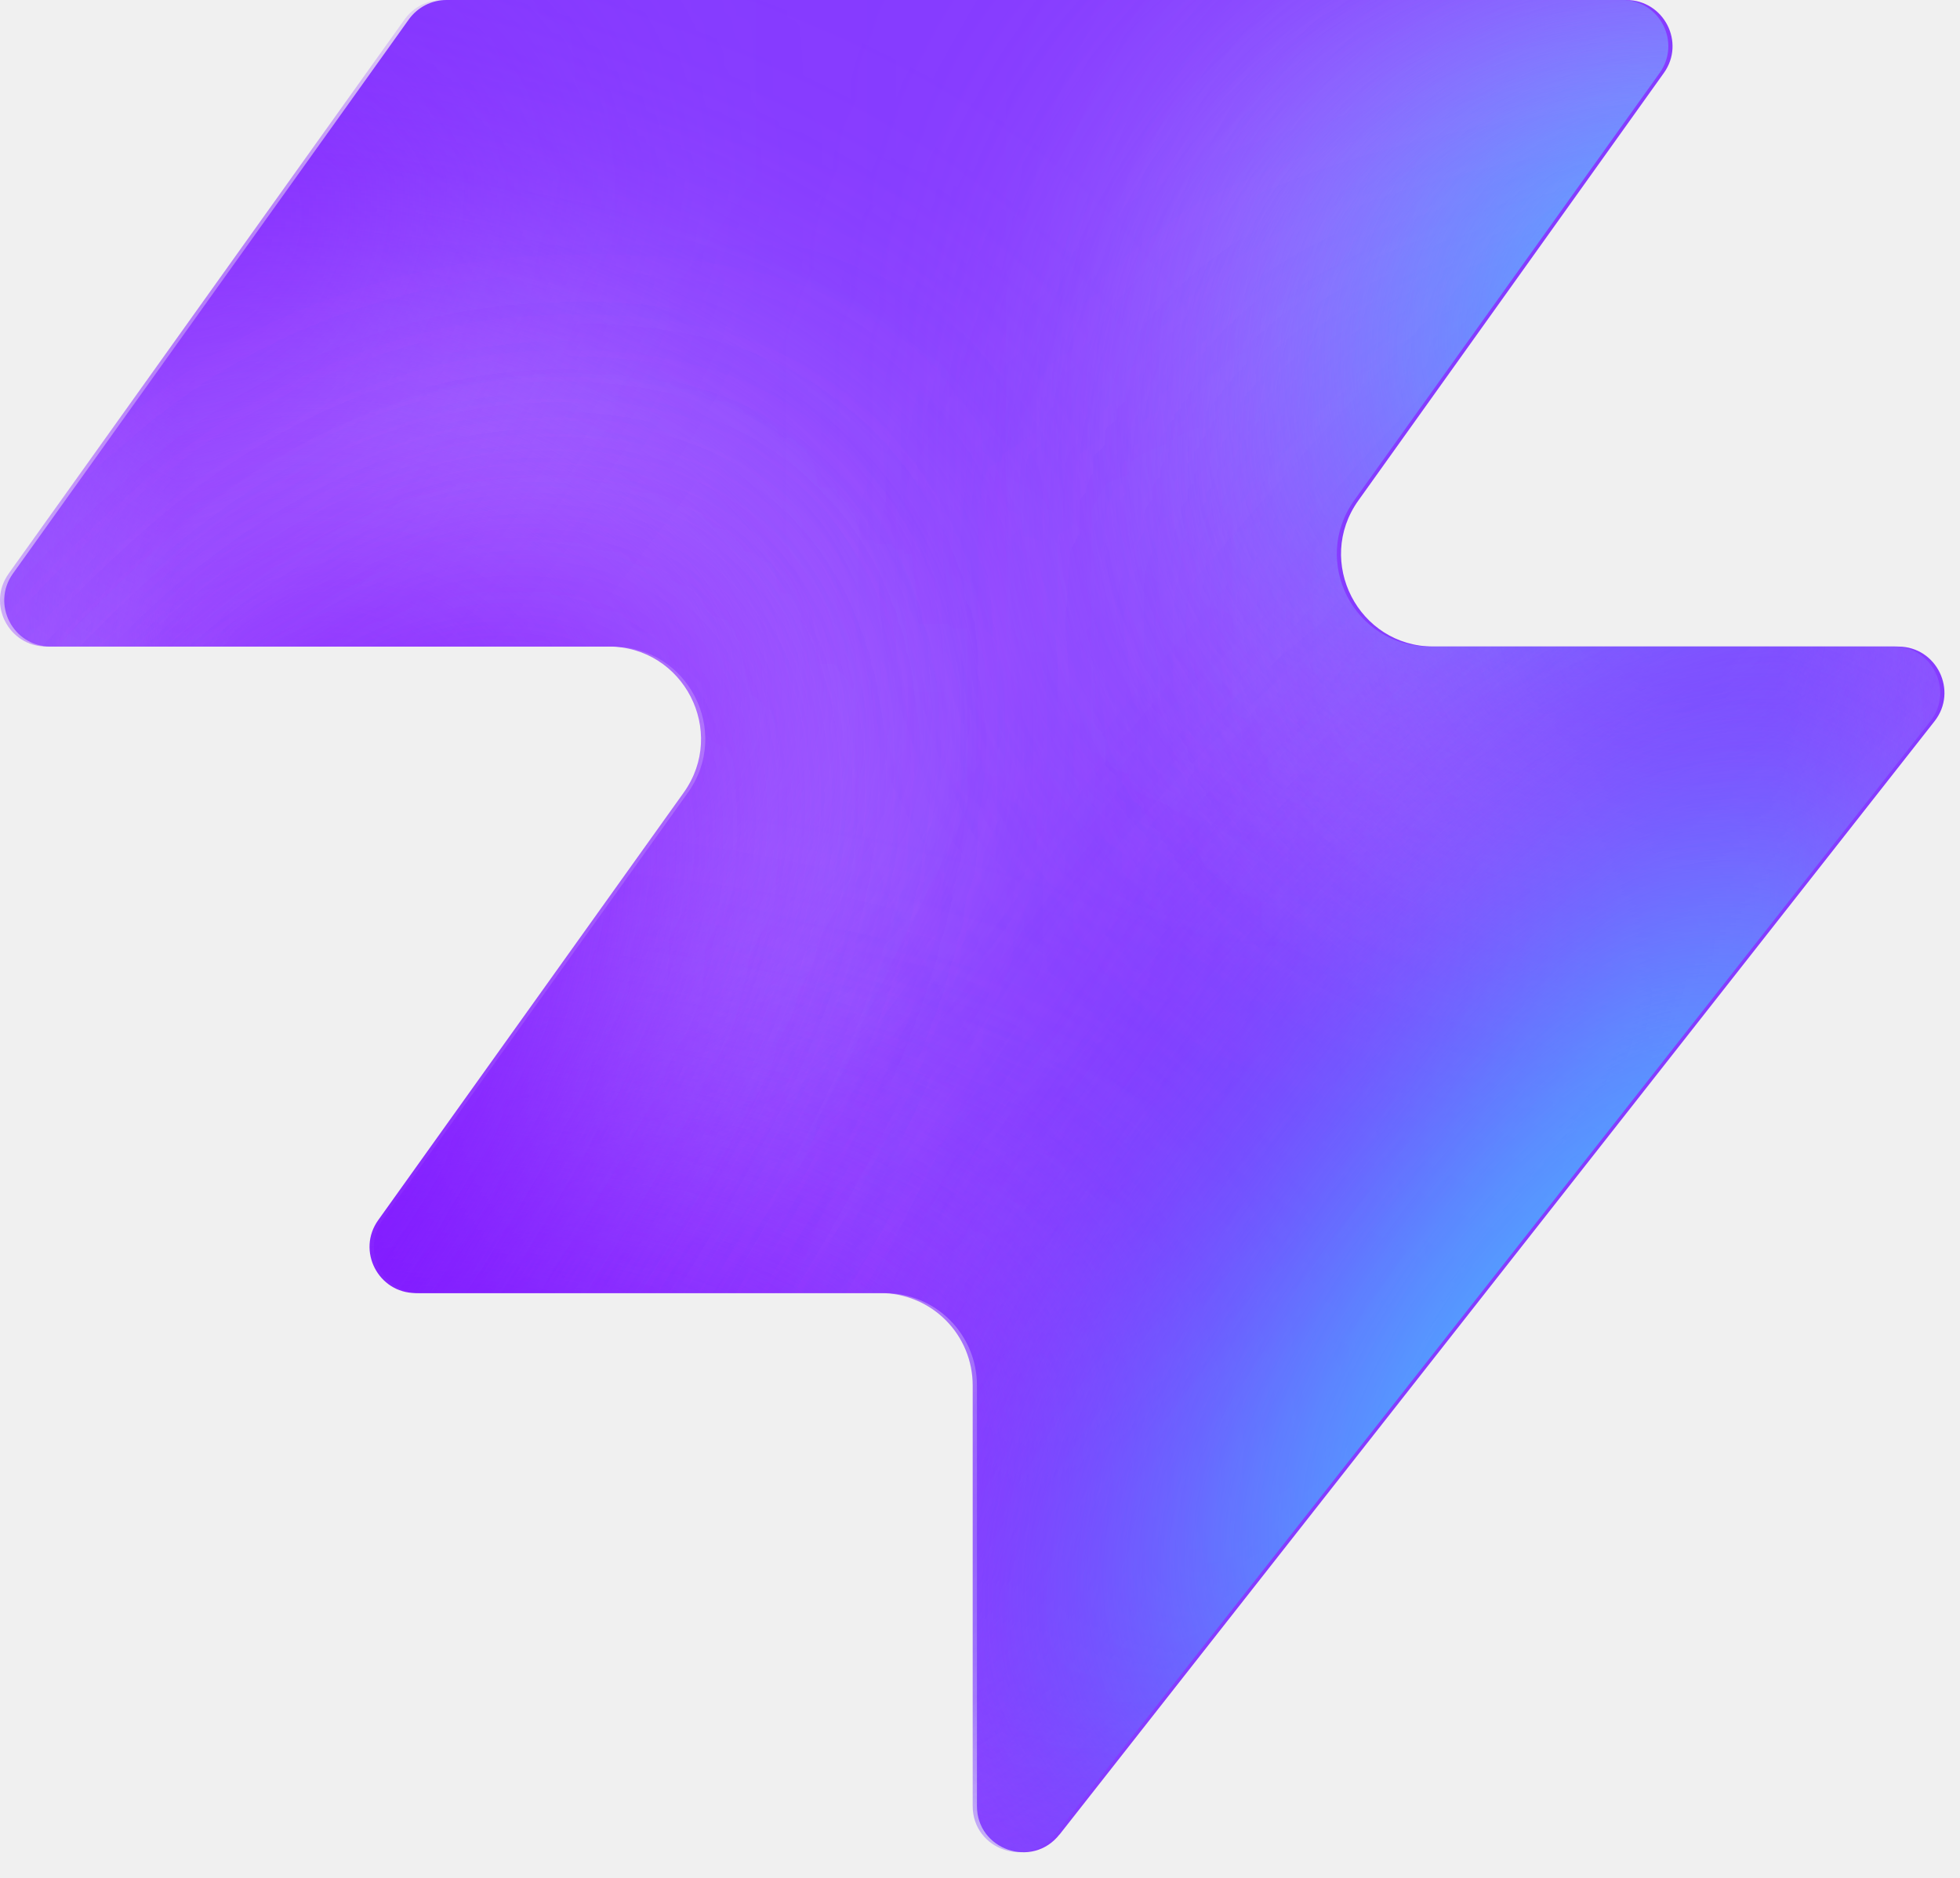
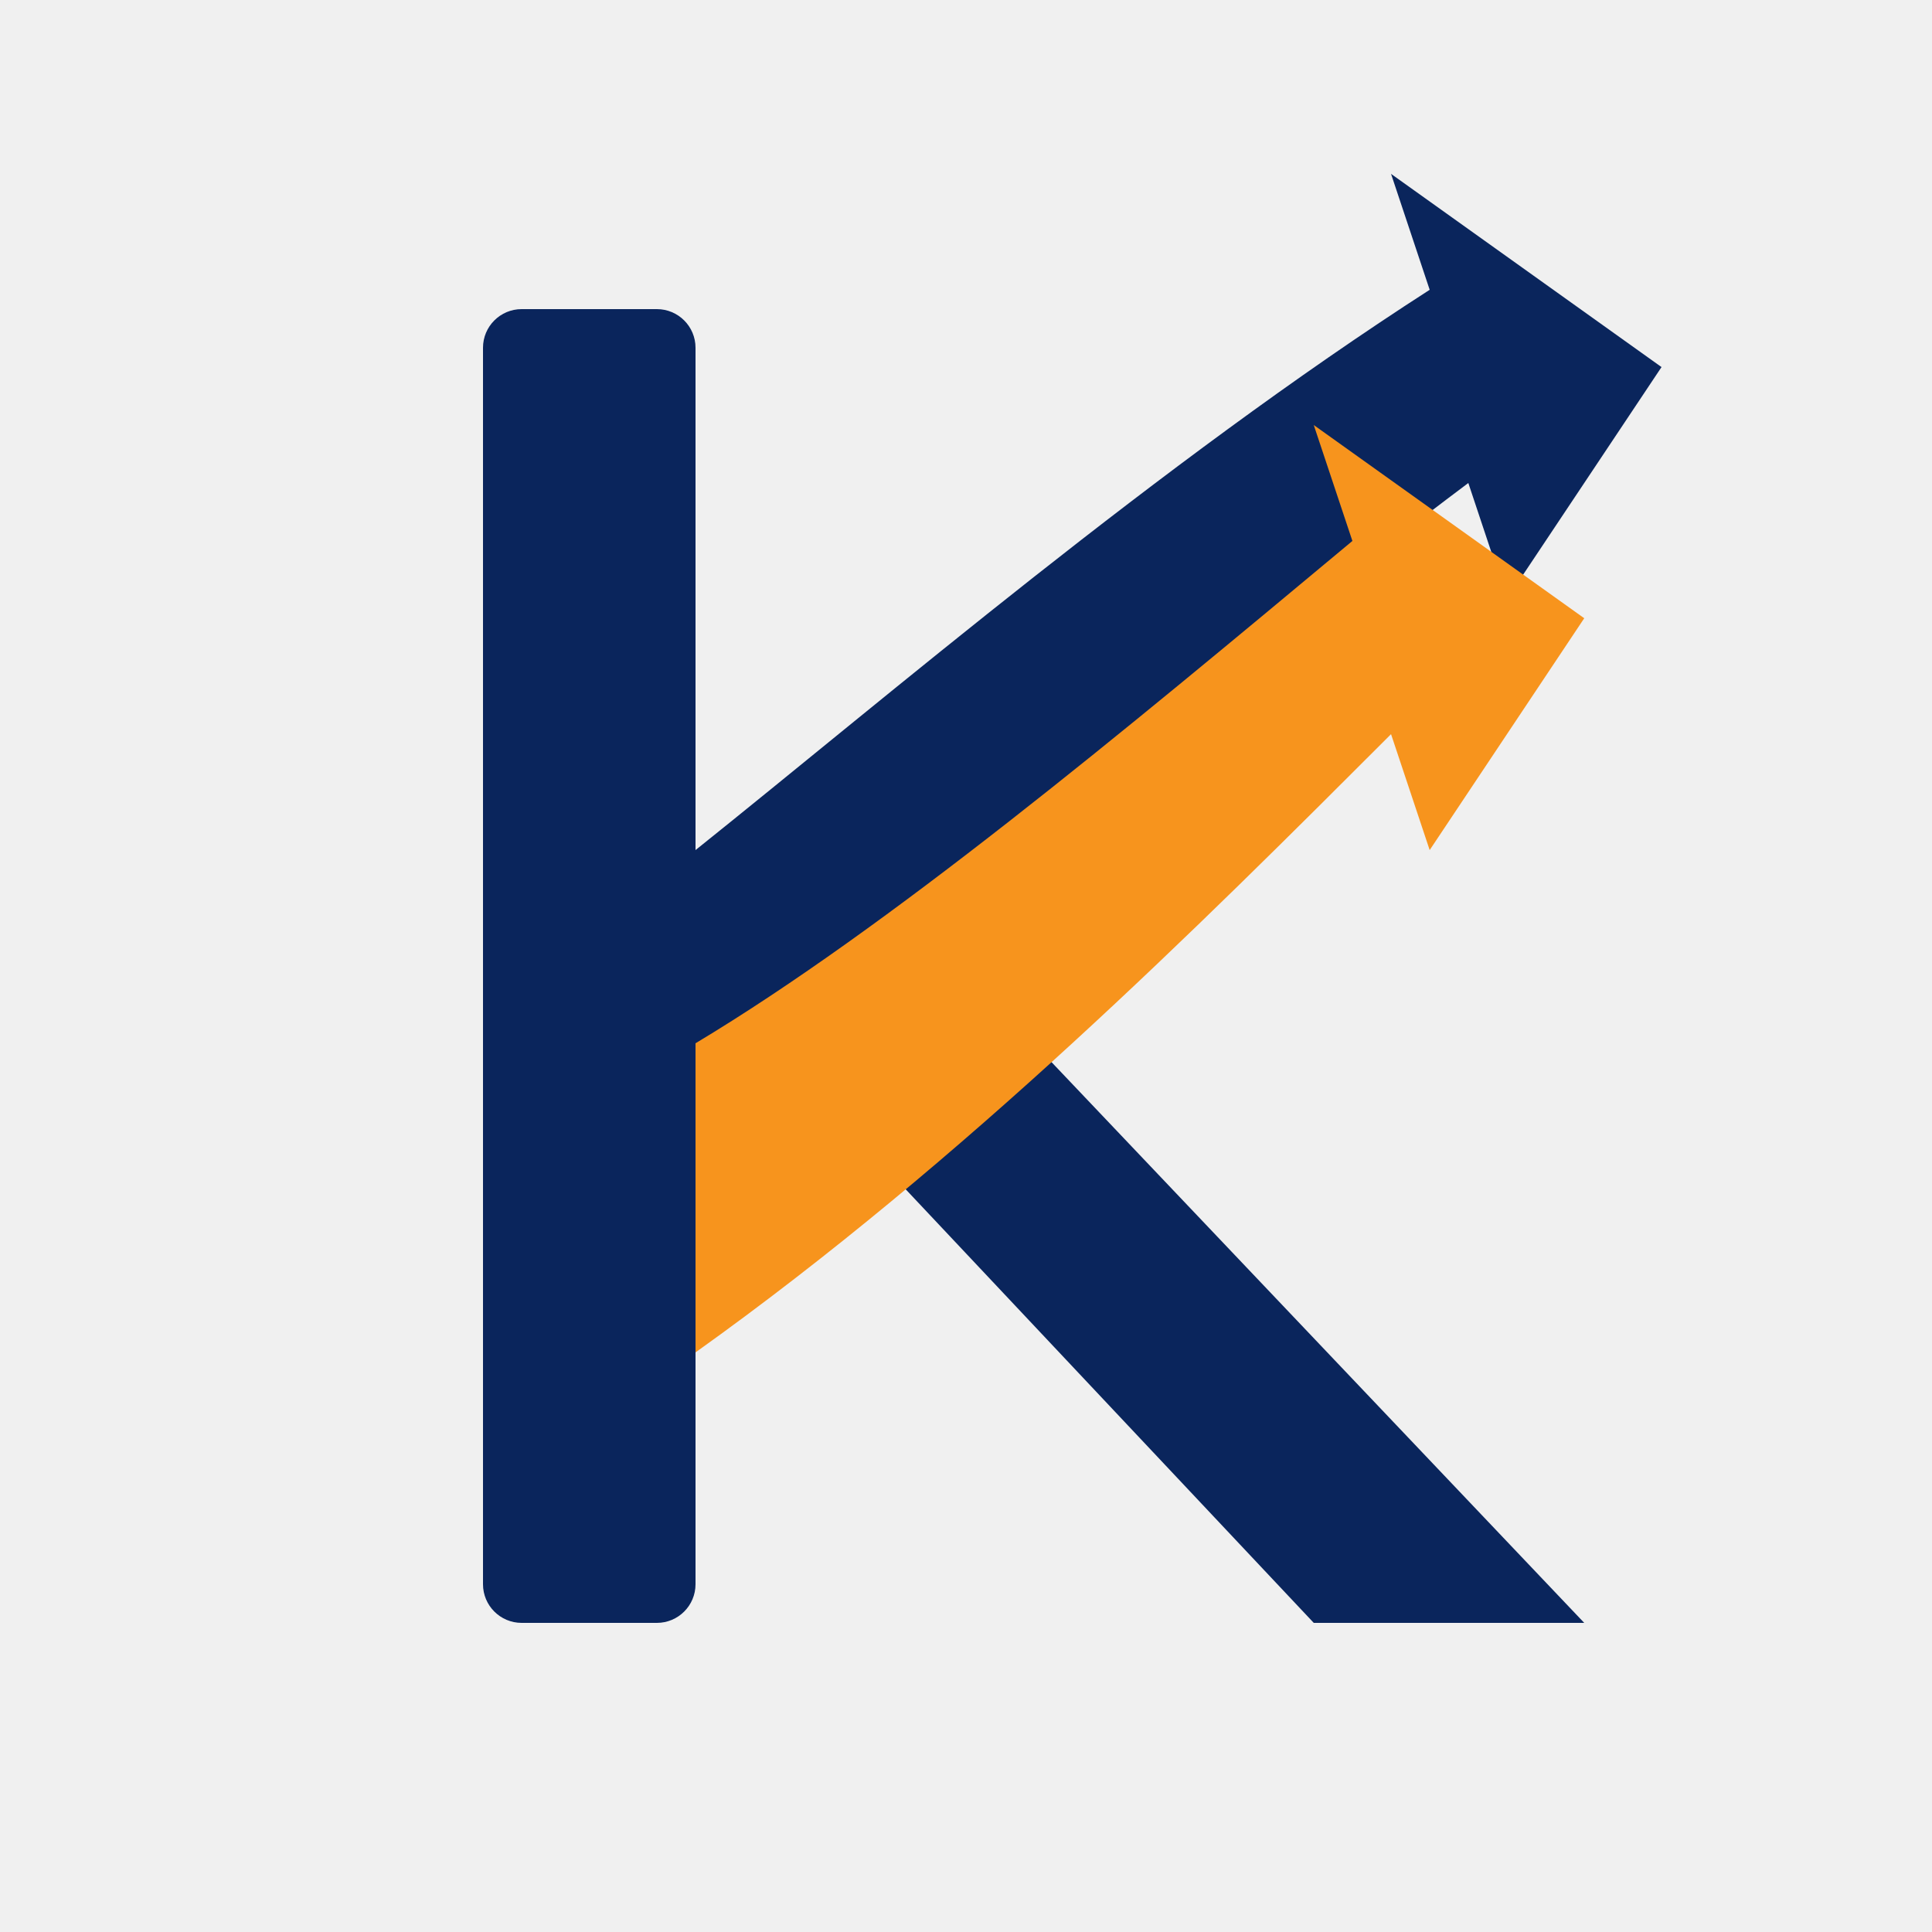
- <svg xmlns="http://www.w3.org/2000/svg" width="48" height="46" fill="none" viewBox="0 0 48 46">
-   <path fill="#863bff" d="M25.946 44.938c-.664.845-2.021.375-2.021-.698V33.937a2.26 2.26 0 0 0-2.262-2.262H10.287c-.92 0-1.456-1.04-.92-1.788l7.48-10.471c1.07-1.497 0-3.578-1.842-3.578H1.237c-.92 0-1.456-1.04-.92-1.788L10.013.474c.214-.297.556-.474.92-.474h28.894c.92 0 1.456 1.04.92 1.788l-7.48 10.471c-1.07 1.498 0 3.579 1.842 3.579h11.377c.943 0 1.473 1.088.89 1.83L25.947 44.94z" style="fill:#863bff;fill:color(display-p3 .525 .23 1);fill-opacity:1" />
-   <mask id="a" width="48" height="46" x="0" y="0" maskUnits="userSpaceOnUse" style="mask-type:alpha">
-     <path fill="#000" d="M25.842 44.938c-.664.844-2.021.375-2.021-.698V33.937a2.26 2.26 0 0 0-2.262-2.262H10.183c-.92 0-1.456-1.04-.92-1.788l7.48-10.471c1.07-1.498 0-3.579-1.842-3.579H1.133c-.92 0-1.456-1.04-.92-1.787L9.91.473c.214-.297.556-.474.92-.474h28.894c.92 0 1.456 1.04.92 1.788l-7.48 10.471c-1.07 1.498 0 3.578 1.842 3.578h11.377c.943 0 1.473 1.088.89 1.832L25.843 44.94z" style="fill:#000;fill-opacity:1" />
-   </mask>
-   <g mask="url(#a)">
-     <g filter="url(#b)">
-       <ellipse cx="5.508" cy="14.704" fill="#ede6ff" rx="5.508" ry="14.704" style="fill:#ede6ff;fill:color(display-p3 .927 .903 1);fill-opacity:1" transform="matrix(.00324 1 1 -.00324 -4.47 31.516)" />
-     </g>
-     <g filter="url(#c)">
-       <ellipse cx="10.399" cy="29.851" fill="#ede6ff" rx="10.399" ry="29.851" style="fill:#ede6ff;fill:color(display-p3 .927 .903 1);fill-opacity:1" transform="matrix(.00324 1 1 -.00324 -39.328 7.883)" />
-     </g>
-     <g filter="url(#d)">
-       <ellipse cx="5.508" cy="30.487" fill="#7e14ff" rx="5.508" ry="30.487" style="fill:#7e14ff;fill:color(display-p3 .492 .077 1);fill-opacity:1" transform="rotate(89.814 -25.913 -14.639)scale(1 -1)" />
-     </g>
-     <g filter="url(#e)">
-       <ellipse cx="5.508" cy="30.599" fill="#7e14ff" rx="5.508" ry="30.599" style="fill:#7e14ff;fill:color(display-p3 .492 .077 1);fill-opacity:1" transform="rotate(89.814 -32.644 -3.334)scale(1 -1)" />
-     </g>
-     <g filter="url(#f)">
-       <ellipse cx="5.508" cy="30.599" fill="#7e14ff" rx="5.508" ry="30.599" style="fill:#7e14ff;fill:color(display-p3 .492 .077 1);fill-opacity:1" transform="matrix(.00324 1 1 -.00324 -34.34 30.47)" />
-     </g>
-     <g filter="url(#g)">
-       <ellipse cx="14.072" cy="22.078" fill="#ede6ff" rx="14.072" ry="22.078" style="fill:#ede6ff;fill:color(display-p3 .927 .903 1);fill-opacity:1" transform="rotate(93.35 24.506 48.493)scale(-1 1)" />
-     </g>
-     <g filter="url(#h)">
-       <ellipse cx="3.47" cy="21.501" fill="#7e14ff" rx="3.47" ry="21.501" style="fill:#7e14ff;fill:color(display-p3 .492 .077 1);fill-opacity:1" transform="rotate(89.009 28.708 47.59)scale(-1 1)" />
-     </g>
-     <g filter="url(#i)">
-       <ellipse cx="3.47" cy="21.501" fill="#7e14ff" rx="3.47" ry="21.501" style="fill:#7e14ff;fill:color(display-p3 .492 .077 1);fill-opacity:1" transform="rotate(89.009 28.708 47.59)scale(-1 1)" />
-     </g>
-     <g filter="url(#j)">
-       <ellipse cx=".387" cy="8.972" fill="#7e14ff" rx="4.407" ry="29.108" style="fill:#7e14ff;fill:color(display-p3 .492 .077 1);fill-opacity:1" transform="rotate(39.51 .387 8.972)" />
-     </g>
-     <g filter="url(#k)">
-       <ellipse cx="47.523" cy="-6.092" fill="#7e14ff" rx="4.407" ry="29.108" style="fill:#7e14ff;fill:color(display-p3 .492 .077 1);fill-opacity:1" transform="rotate(37.892 47.523 -6.092)" />
-     </g>
-     <g filter="url(#l)">
-       <ellipse cx="41.412" cy="6.333" fill="#47bfff" rx="5.971" ry="9.665" style="fill:#47bfff;fill:color(display-p3 .28 .748 1);fill-opacity:1" transform="rotate(37.892 41.412 6.333)" />
-     </g>
-     <g filter="url(#m)">
-       <ellipse cx="-1.879" cy="38.332" fill="#7e14ff" rx="4.407" ry="29.108" style="fill:#7e14ff;fill:color(display-p3 .492 .077 1);fill-opacity:1" transform="rotate(37.892 -1.88 38.332)" />
-     </g>
-     <g filter="url(#n)">
-       <ellipse cx="-1.879" cy="38.332" fill="#7e14ff" rx="4.407" ry="29.108" style="fill:#7e14ff;fill:color(display-p3 .492 .077 1);fill-opacity:1" transform="rotate(37.892 -1.88 38.332)" />
-     </g>
-     <g filter="url(#o)">
-       <ellipse cx="35.651" cy="29.907" fill="#7e14ff" rx="4.407" ry="29.108" style="fill:#7e14ff;fill:color(display-p3 .492 .077 1);fill-opacity:1" transform="rotate(37.892 35.651 29.907)" />
-     </g>
-     <g filter="url(#p)">
-       <ellipse cx="38.418" cy="32.4" fill="#47bfff" rx="5.971" ry="15.297" style="fill:#47bfff;fill:color(display-p3 .28 .748 1);fill-opacity:1" transform="rotate(37.892 38.418 32.4)" />
-     </g>
-   </g>
-   <defs>
-     <filter id="b" width="60.045" height="41.654" x="-19.77" y="16.149" color-interpolation-filters="sRGB" filterUnits="userSpaceOnUse">
-       <feFlood flood-opacity="0" result="BackgroundImageFix" />
-       <feBlend in="SourceGraphic" in2="BackgroundImageFix" result="shape" />
-       <feGaussianBlur result="effect1_foregroundBlur_2002_17158" stdDeviation="7.659" />
-     </filter>
-     <filter id="c" width="90.34" height="51.437" x="-54.613" y="-7.533" color-interpolation-filters="sRGB" filterUnits="userSpaceOnUse">
-       <feFlood flood-opacity="0" result="BackgroundImageFix" />
-       <feBlend in="SourceGraphic" in2="BackgroundImageFix" result="shape" />
-       <feGaussianBlur result="effect1_foregroundBlur_2002_17158" stdDeviation="7.659" />
-     </filter>
-     <filter id="d" width="79.355" height="29.4" x="-49.64" y="2.03" color-interpolation-filters="sRGB" filterUnits="userSpaceOnUse">
-       <feFlood flood-opacity="0" result="BackgroundImageFix" />
-       <feBlend in="SourceGraphic" in2="BackgroundImageFix" result="shape" />
-       <feGaussianBlur result="effect1_foregroundBlur_2002_17158" stdDeviation="4.596" />
-     </filter>
-     <filter id="e" width="79.579" height="29.4" x="-45.045" y="20.029" color-interpolation-filters="sRGB" filterUnits="userSpaceOnUse">
-       <feFlood flood-opacity="0" result="BackgroundImageFix" />
-       <feBlend in="SourceGraphic" in2="BackgroundImageFix" result="shape" />
-       <feGaussianBlur result="effect1_foregroundBlur_2002_17158" stdDeviation="4.596" />
-     </filter>
-     <filter id="f" width="79.579" height="29.4" x="-43.513" y="21.178" color-interpolation-filters="sRGB" filterUnits="userSpaceOnUse">
-       <feFlood flood-opacity="0" result="BackgroundImageFix" />
-       <feBlend in="SourceGraphic" in2="BackgroundImageFix" result="shape" />
-       <feGaussianBlur result="effect1_foregroundBlur_2002_17158" stdDeviation="4.596" />
-     </filter>
-     <filter id="g" width="74.749" height="58.852" x="15.756" y="-17.901" color-interpolation-filters="sRGB" filterUnits="userSpaceOnUse">
-       <feFlood flood-opacity="0" result="BackgroundImageFix" />
-       <feBlend in="SourceGraphic" in2="BackgroundImageFix" result="shape" />
-       <feGaussianBlur result="effect1_foregroundBlur_2002_17158" stdDeviation="7.659" />
-     </filter>
-     <filter id="h" width="61.377" height="25.362" x="23.548" y="2.284" color-interpolation-filters="sRGB" filterUnits="userSpaceOnUse">
-       <feFlood flood-opacity="0" result="BackgroundImageFix" />
-       <feBlend in="SourceGraphic" in2="BackgroundImageFix" result="shape" />
-       <feGaussianBlur result="effect1_foregroundBlur_2002_17158" stdDeviation="4.596" />
-     </filter>
-     <filter id="i" width="61.377" height="25.362" x="23.548" y="2.284" color-interpolation-filters="sRGB" filterUnits="userSpaceOnUse">
-       <feFlood flood-opacity="0" result="BackgroundImageFix" />
-       <feBlend in="SourceGraphic" in2="BackgroundImageFix" result="shape" />
-       <feGaussianBlur result="effect1_foregroundBlur_2002_17158" stdDeviation="4.596" />
-     </filter>
-     <filter id="j" width="56.045" height="63.649" x="-27.636" y="-22.853" color-interpolation-filters="sRGB" filterUnits="userSpaceOnUse">
-       <feFlood flood-opacity="0" result="BackgroundImageFix" />
-       <feBlend in="SourceGraphic" in2="BackgroundImageFix" result="shape" />
-       <feGaussianBlur result="effect1_foregroundBlur_2002_17158" stdDeviation="4.596" />
-     </filter>
-     <filter id="k" width="54.814" height="64.646" x="20.116" y="-38.415" color-interpolation-filters="sRGB" filterUnits="userSpaceOnUse">
-       <feFlood flood-opacity="0" result="BackgroundImageFix" />
-       <feBlend in="SourceGraphic" in2="BackgroundImageFix" result="shape" />
-       <feGaussianBlur result="effect1_foregroundBlur_2002_17158" stdDeviation="4.596" />
-     </filter>
-     <filter id="l" width="33.541" height="35.313" x="24.641" y="-11.323" color-interpolation-filters="sRGB" filterUnits="userSpaceOnUse">
-       <feFlood flood-opacity="0" result="BackgroundImageFix" />
-       <feBlend in="SourceGraphic" in2="BackgroundImageFix" result="shape" />
-       <feGaussianBlur result="effect1_foregroundBlur_2002_17158" stdDeviation="4.596" />
-     </filter>
-     <filter id="m" width="54.814" height="64.646" x="-29.286" y="6.009" color-interpolation-filters="sRGB" filterUnits="userSpaceOnUse">
-       <feFlood flood-opacity="0" result="BackgroundImageFix" />
-       <feBlend in="SourceGraphic" in2="BackgroundImageFix" result="shape" />
-       <feGaussianBlur result="effect1_foregroundBlur_2002_17158" stdDeviation="4.596" />
-     </filter>
-     <filter id="n" width="54.814" height="64.646" x="-29.286" y="6.009" color-interpolation-filters="sRGB" filterUnits="userSpaceOnUse">
-       <feFlood flood-opacity="0" result="BackgroundImageFix" />
-       <feBlend in="SourceGraphic" in2="BackgroundImageFix" result="shape" />
-       <feGaussianBlur result="effect1_foregroundBlur_2002_17158" stdDeviation="4.596" />
-     </filter>
-     <filter id="o" width="54.814" height="64.646" x="8.244" y="-2.416" color-interpolation-filters="sRGB" filterUnits="userSpaceOnUse">
-       <feFlood flood-opacity="0" result="BackgroundImageFix" />
-       <feBlend in="SourceGraphic" in2="BackgroundImageFix" result="shape" />
-       <feGaussianBlur result="effect1_foregroundBlur_2002_17158" stdDeviation="4.596" />
-     </filter>
-     <filter id="p" width="39.409" height="43.623" x="18.713" y="10.588" color-interpolation-filters="sRGB" filterUnits="userSpaceOnUse">
-       <feFlood flood-opacity="0" result="BackgroundImageFix" />
-       <feBlend in="SourceGraphic" in2="BackgroundImageFix" result="shape" />
-       <feGaussianBlur result="effect1_foregroundBlur_2002_17158" stdDeviation="4.596" />
-     </filter>
-   </defs>
+ <svg xmlns="http://www.w3.org/2000/svg" viewBox="0 0 100 100" fill="none">
+   <style>
+     .brand-primary {
+       fill: #0A255C;
+     }
+     @media (prefers-color-scheme: dark) {
+       .brand-primary {
+         fill: #FFFFFF;
+       }
+     }
+   </style>
+   <rect class="brand-primary" x="25" y="16" width="11" height="68" rx="2" />
+   <path class="brand-primary" d="M36 50 L68 84 H82 L44 44 C41 44 38 47 36 50 Z" />
+   <path class="brand-primary" d="M36 44 C46 36 60 24 74 15 L72 9 L86 19 L78 31 L76 25 C64 34 50 46 36 56 Z" />
+   <path d="M36 54 C46 48 58 38 70 28 L68 22 L82 32 L74 44 L72 38 C62 48 50 60 36 70 Z" fill="#F7941D" />
</svg>
